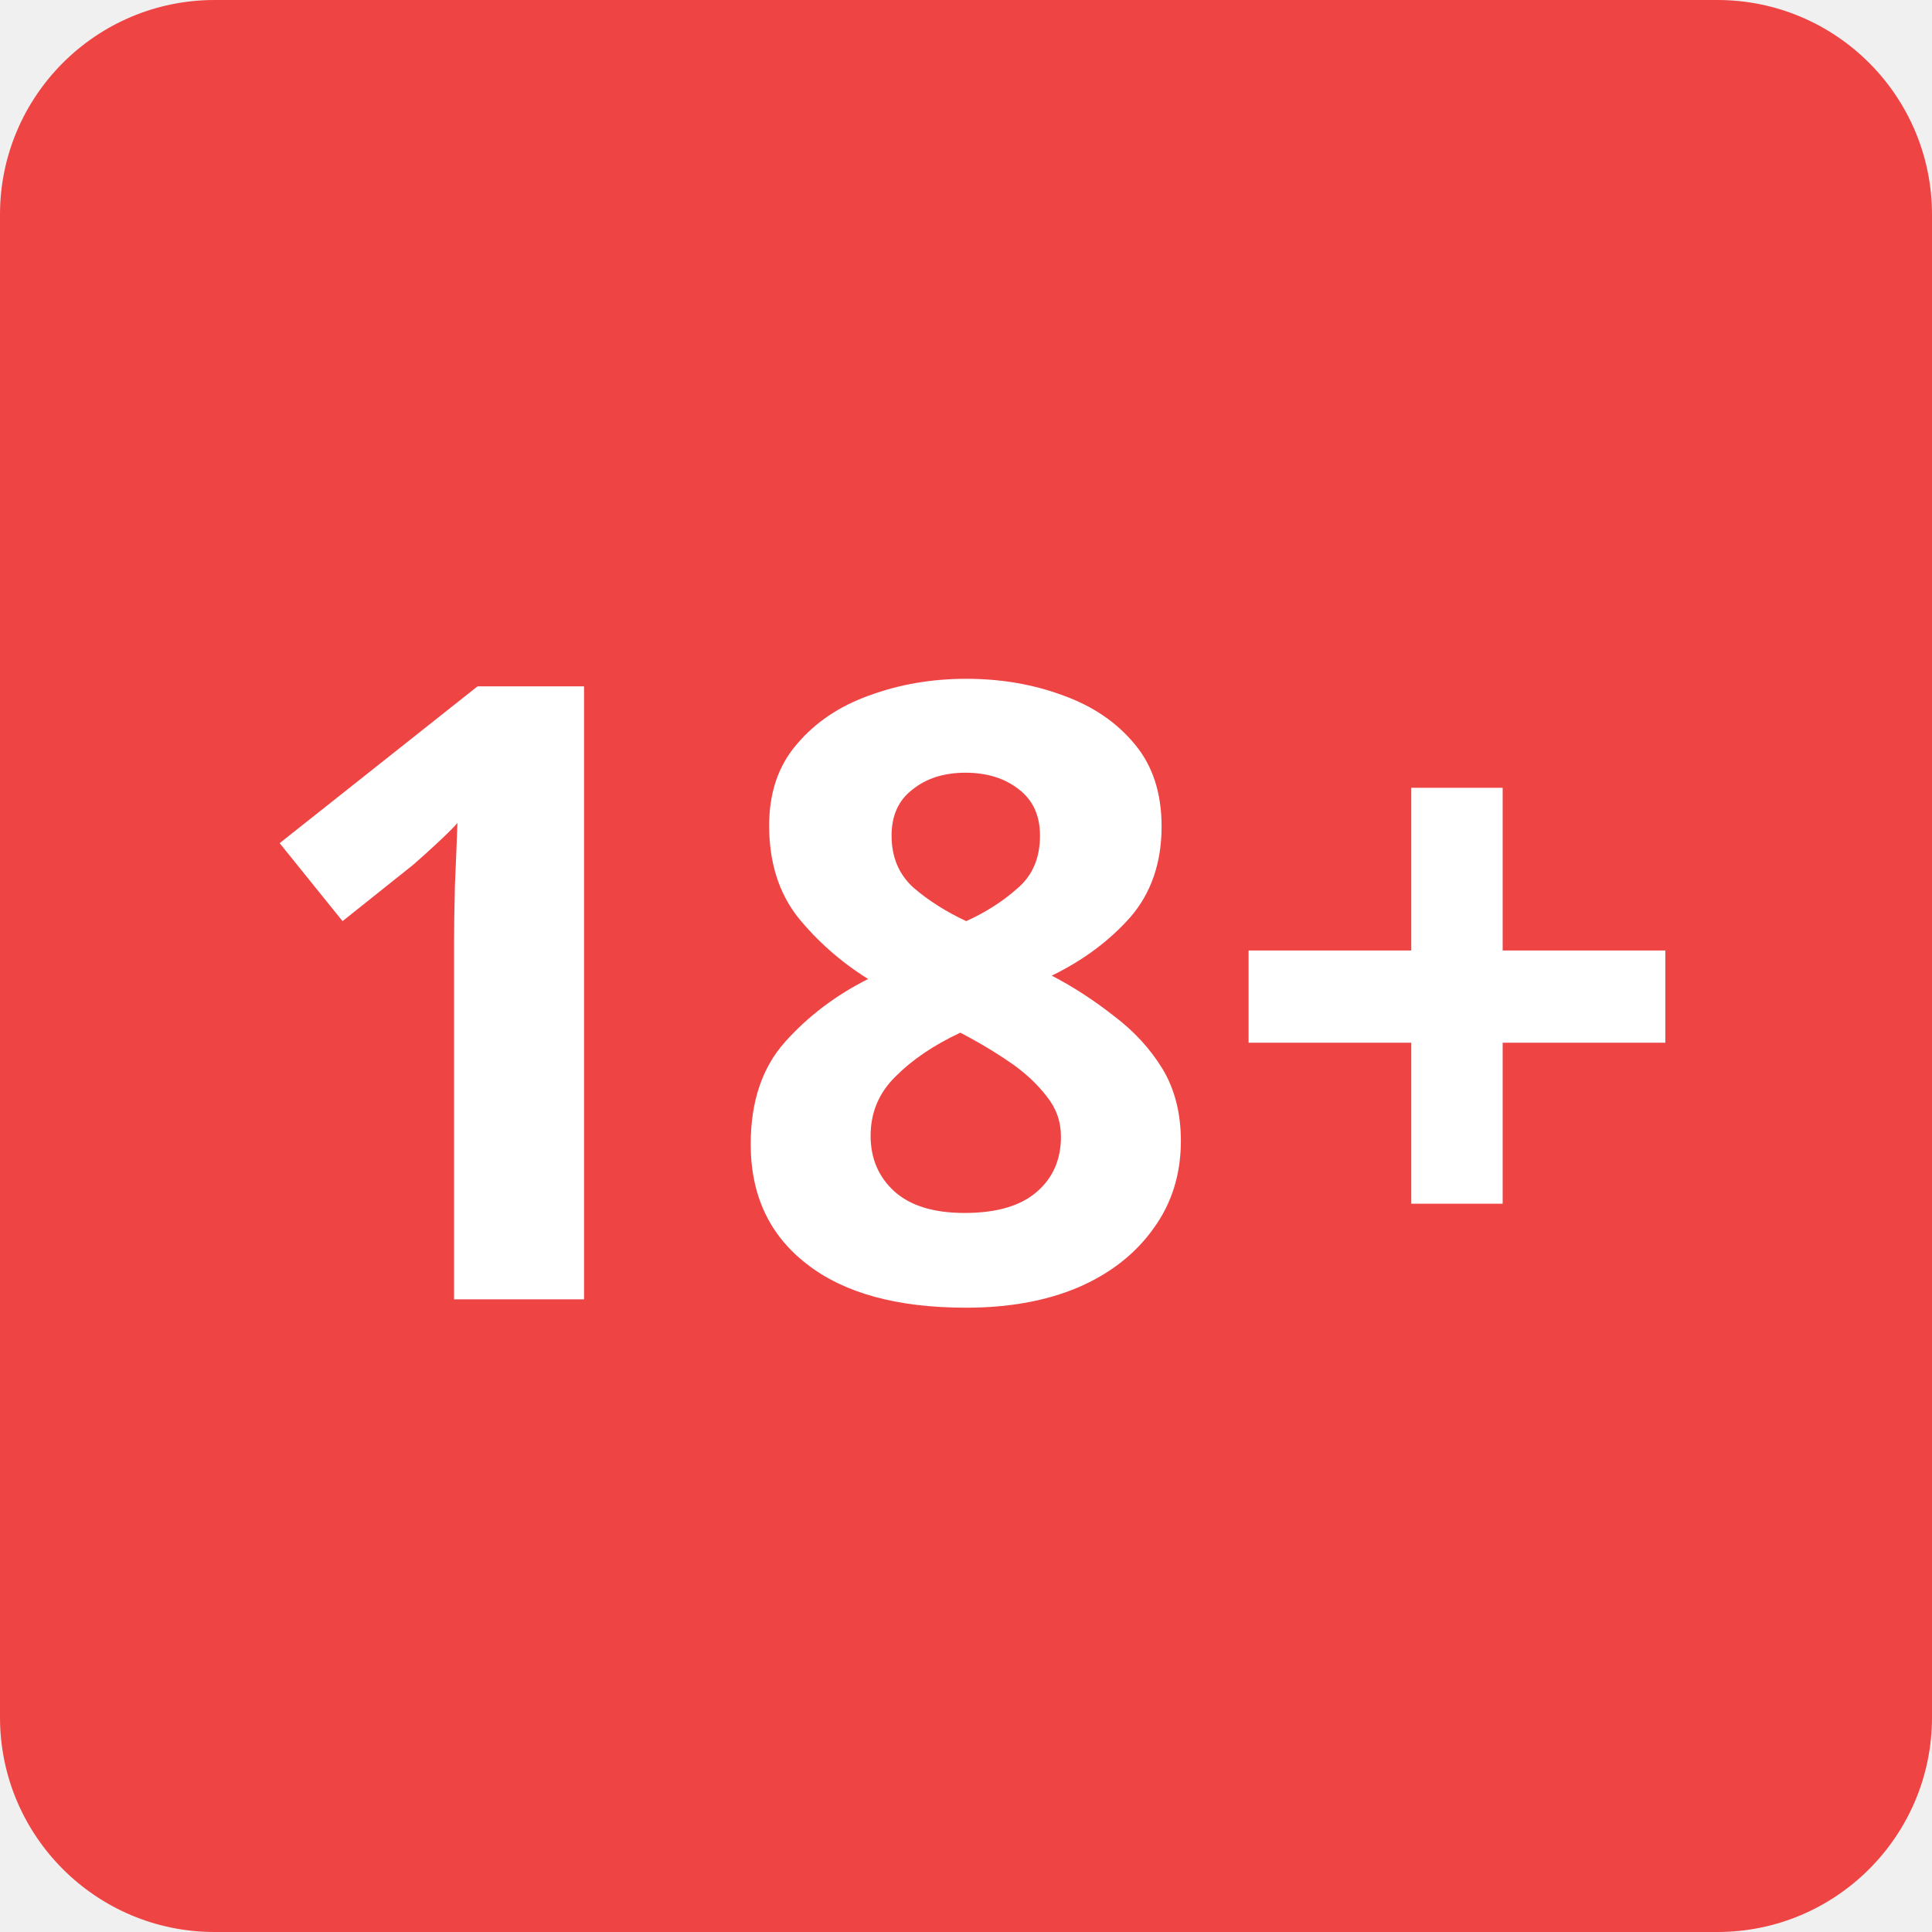
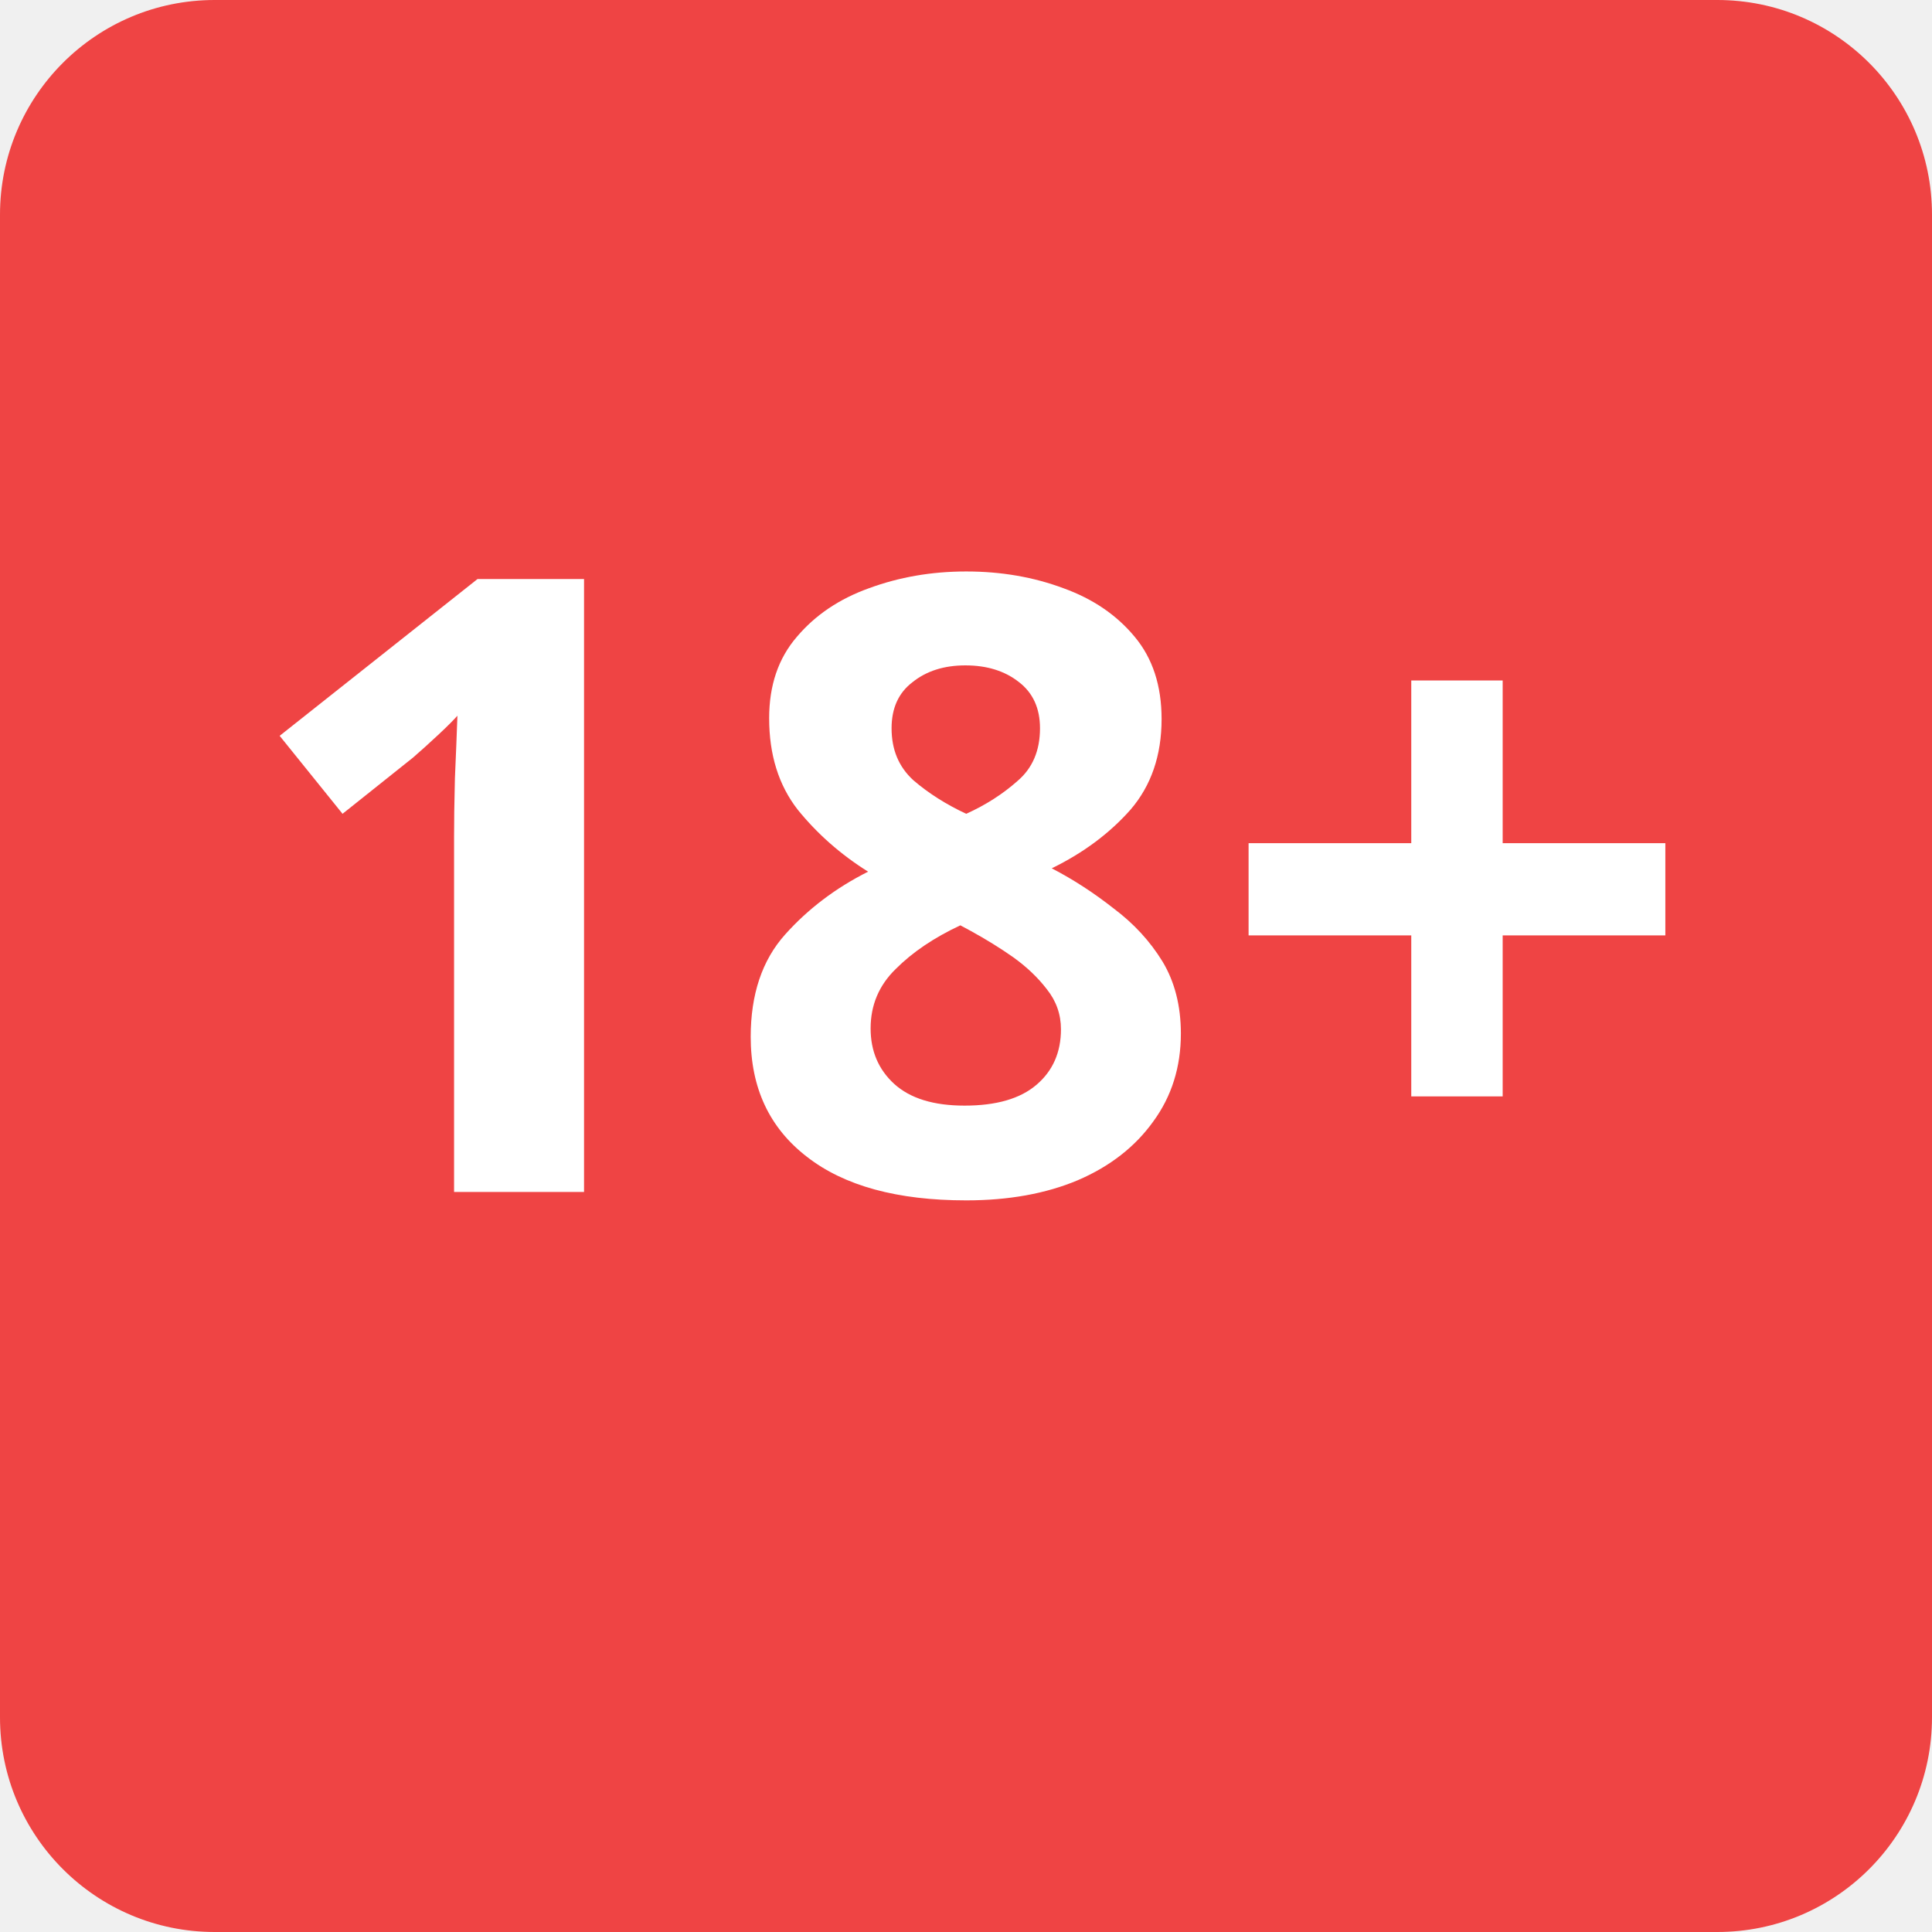
<svg xmlns="http://www.w3.org/2000/svg" viewBox="0 0 36 36">
  <rect width="36" height="36" rx="4" fill="#ef4444" />
-   <text x="18" y="18" text-anchor="middle" dominant-baseline="central" font-family="system-ui,sans-serif" font-size="16" font-weight="bold" fill="white">18+</text>
+   <text x="18" y="16" text-anchor="middle" dominant-baseline="central" font-family="system-ui,sans-serif" font-size="16" font-weight="bold" fill="white">18+</text>
</svg>
